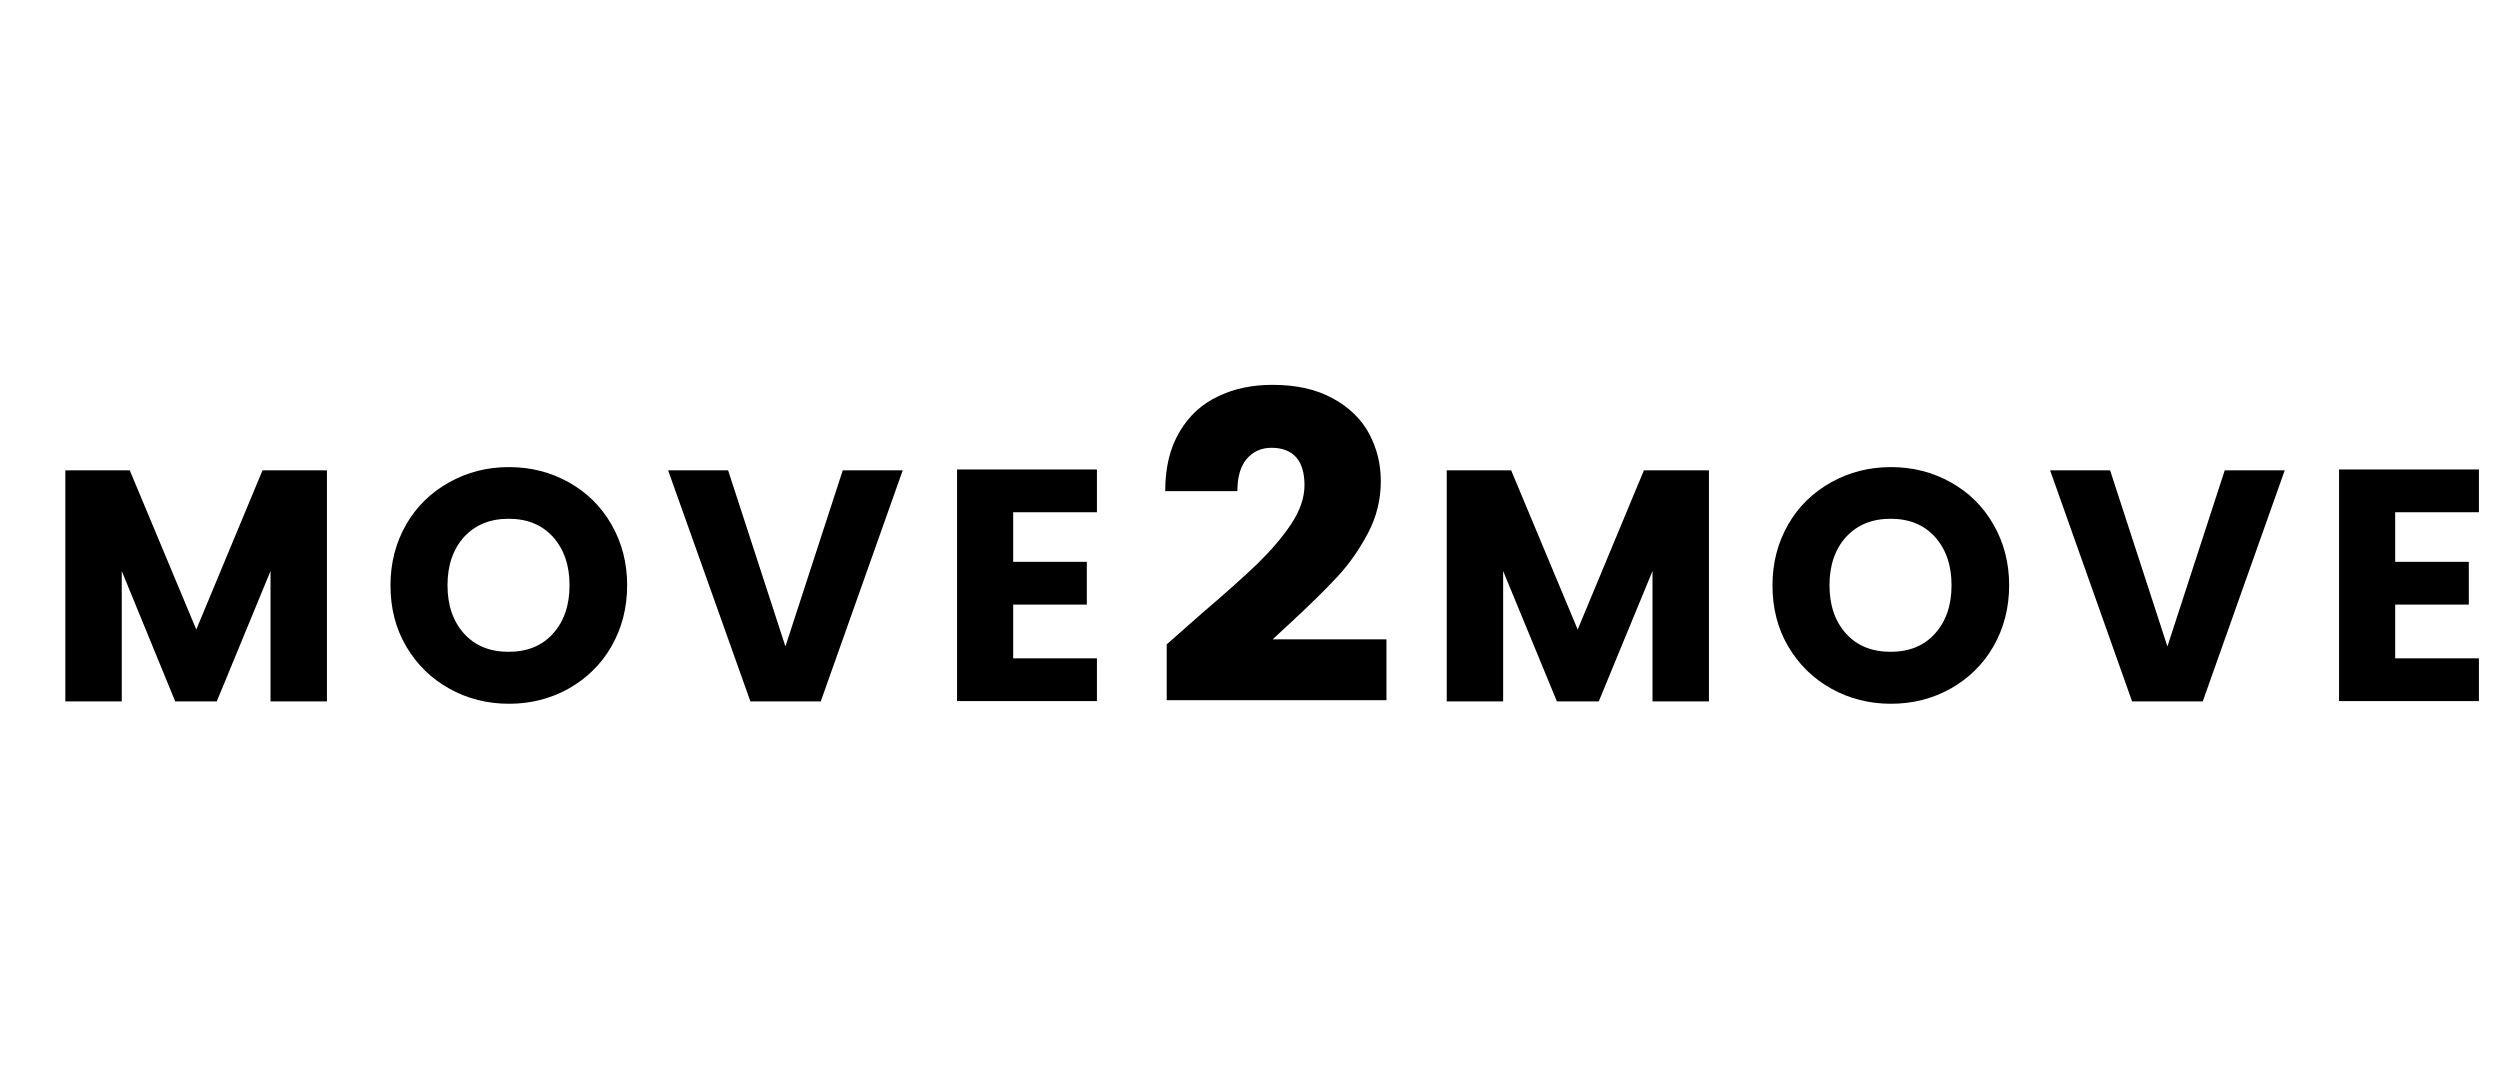
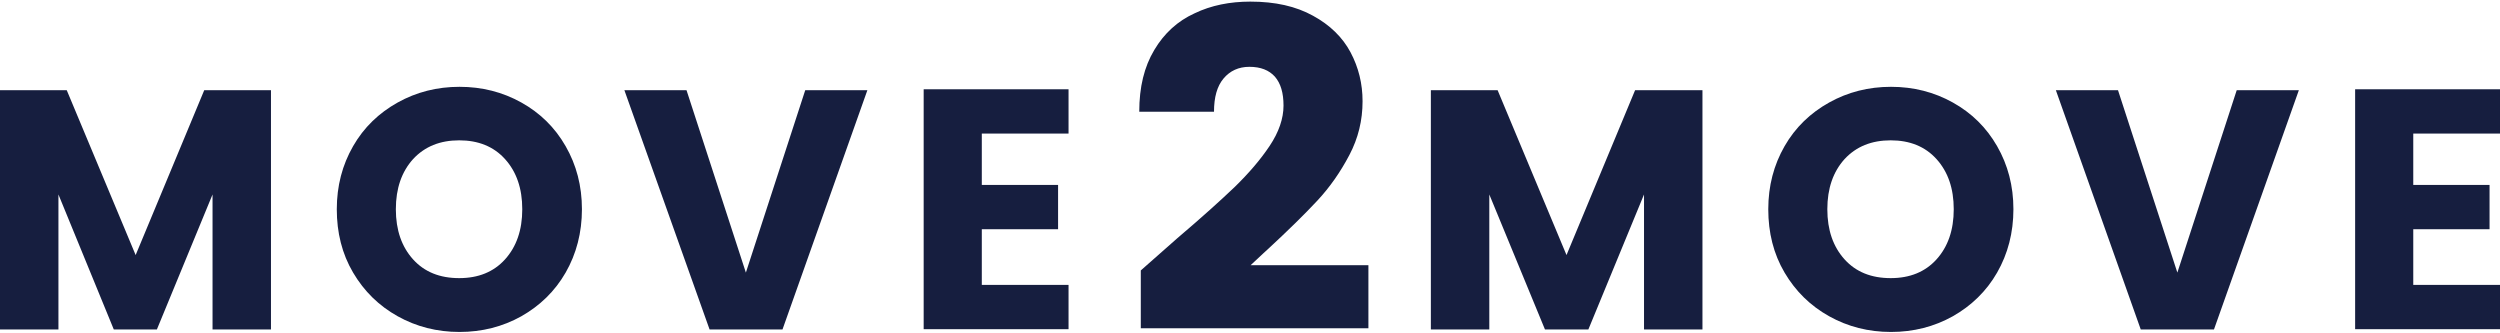
- <svg xmlns="http://www.w3.org/2000/svg" version="1.1" id="Layer_1" x="0px" y="0px" viewBox="0 0 841.9 366.5" style="enable-background:new 0 0 841.9 366.5;" xml:space="preserve">
-   <g>
-     <path d="M110.1,158.4v77.8h-19v-43.9l-18.1,43.9H59L41,192.3v43.9H22v-77.8h21.7L66.1,212l22.3-53.6H110.1z" />
-     <path d="M191.5,162.4c6.1,3.4,10.9,8.1,14.4,14.2c3.5,6.1,5.3,12.9,5.3,20.5c0,7.6-1.8,14.5-5.3,20.6c-3.5,6.1-8.4,10.8-14.4,14.2   c-6.1,3.4-12.8,5.1-20.1,5.1s-14-1.7-20.1-5.1c-6.1-3.4-10.9-8.1-14.5-14.2c-3.6-6.1-5.3-13-5.3-20.6c0-7.6,1.8-14.4,5.3-20.5   c3.5-6.1,8.4-10.8,14.5-14.2c6.1-3.4,12.8-5.1,20.1-5.1S185.4,159,191.5,162.4z M156.3,180.8c-3.7,4.1-5.6,9.5-5.6,16.3   c0,6.8,1.9,12.2,5.6,16.3c3.7,4.1,8.7,6.1,15,6.1c6.2,0,11.2-2,14.9-6.1c3.7-4.1,5.6-9.5,5.6-16.3c0-6.8-1.9-12.2-5.6-16.3   s-8.7-6.1-14.9-6.1C165.1,174.7,160.1,176.7,156.3,180.8z" />
-     <path d="M245.2,158.4l19.3,59.3l19.3-59.3h20.2l-27.6,77.8h-23.7L225,158.4H245.2z" />
-     <path d="M341.2,172.5v16.7H366v14.4h-24.8v18.1h28.2v14.4h-47.1v-78h47.1v14.4H341.2z" />
-   </g>
-   <g>
-     <path d="M575.5,158.4v77.8h-19v-43.9l-18.1,43.9h-14.1l-18.1-43.9v43.9h-19v-77.8h21.7l22.4,53.6l22.3-53.6H575.5z" />
-     <path d="M656.9,162.4c6.1,3.4,10.9,8.1,14.4,14.2c3.5,6.1,5.3,12.9,5.3,20.5c0,7.6-1.8,14.5-5.3,20.6c-3.5,6.1-8.4,10.8-14.4,14.2   c-6.1,3.4-12.8,5.1-20.1,5.1s-14-1.7-20.1-5.1c-6.1-3.4-10.9-8.1-14.5-14.2c-3.6-6.1-5.3-13-5.3-20.6c0-7.6,1.8-14.4,5.3-20.5   c3.5-6.1,8.4-10.8,14.5-14.2c6.1-3.4,12.8-5.1,20.1-5.1S650.8,159,656.9,162.4z M621.7,180.8c-3.7,4.1-5.6,9.5-5.6,16.3   c0,6.8,1.9,12.2,5.6,16.3c3.7,4.1,8.7,6.1,15,6.1c6.2,0,11.2-2,14.9-6.1c3.7-4.1,5.6-9.5,5.6-16.3c0-6.8-1.9-12.2-5.6-16.3   s-8.7-6.1-14.9-6.1C630.5,174.7,625.5,176.7,621.7,180.8z" />
-     <path d="M710.6,158.4l19.3,59.3l19.3-59.3h20.2l-27.6,77.8H718l-27.6-77.8H710.6z" />
-     <path d="M806.6,172.5v16.7h24.8v14.4h-24.8v18.1h28.2v14.4h-47.1v-78h47.1v14.4H806.6z" />
-   </g>
-   <g>
-     <path d="M404.8,206.5c8-6.8,14.2-12.4,18.7-16.7c4.5-4.4,8.3-8.8,11.3-13.3c3-4.5,4.5-8.9,4.5-13.1c0-4.1-0.9-7.2-2.8-9.4   c-1.9-2.1-4.6-3.2-8.3-3.2c-3.5,0-6.3,1.3-8.4,3.8c-2.1,2.5-3.1,6.1-3.1,10.8h-24.3c0-8,1.6-14.6,4.9-20.1   c3.2-5.4,7.6-9.4,13.1-11.9c5.4-2.6,11.5-3.8,18.1-3.8c8.1,0,14.8,1.5,20.4,4.6c5.5,3,9.6,7,12.2,11.9s3.9,10.2,3.9,15.9   c0,6.2-1.4,12-4.3,17.5c-2.9,5.5-6.3,10.4-10.4,14.8c-4.1,4.4-9.5,9.7-16.1,15.8c-0.1,0.1-2,1.8-5.6,5.2h38.3v20.5h-74V217   L404.8,206.5z" />
-   </g>
+ <svg xmlns="http://www.w3.org/2000/svg" width="730" height="97" viewBox="0 0 730 97" fill="none">
+   <path d="M79.125 26.338V96.213H62.061V56.785L45.805 96.213H33.231L17.064 56.785V96.213H0V26.338H19.489L39.608 74.478L59.636 26.338H79.125Z" fill="#161E3F" />
+   <path d="M152.232 29.93C157.71 32.984 162.021 37.205 165.165 42.684C168.308 48.162 169.925 54.269 169.925 61.095C169.925 67.921 168.308 74.118 165.165 79.597C162.021 85.075 157.62 89.296 152.232 92.35C146.753 95.404 140.736 96.931 134.179 96.931C127.623 96.931 121.605 95.404 116.127 92.35C110.648 89.296 106.337 85.075 103.104 79.597C99.871 74.118 98.344 67.921 98.344 61.095C98.344 54.269 99.96 48.162 103.104 42.684C106.247 37.205 110.648 32.984 116.127 29.93C121.605 26.876 127.623 25.35 134.179 25.35C140.736 25.35 146.753 26.876 152.232 29.93ZM120.617 46.456C117.294 50.138 115.588 54.988 115.588 61.095C115.588 67.203 117.294 72.052 120.617 75.735C123.94 79.417 128.431 81.213 134.089 81.213C139.658 81.213 144.148 79.417 147.472 75.735C150.795 72.052 152.501 67.203 152.501 61.095C152.501 54.988 150.795 50.138 147.472 46.456C144.148 42.773 139.658 40.977 134.089 40.977C128.521 40.977 124.03 42.773 120.617 46.456Z" fill="#161E3F" />
+   <path d="M200.463 26.338L217.796 79.597L235.13 26.338H253.273L228.484 96.213H207.199L182.32 26.338H200.463Z" fill="#161E3F" />
+   <path d="M286.686 39.001V54H308.959V66.933H286.686V83.189H312.013V96.123H269.711V26.068H312.013V39.001H286.686Z" fill="#161E3F" />
+   <path d="M497.117 26.338V96.213H480.053V56.785L463.797 96.213H451.133L434.877 56.785V96.213H417.812V26.338H437.302L457.42 74.478L477.448 26.338H497.117Z" fill="#161E3F" />
+   <path d="M570.224 29.93C575.702 32.984 580.013 37.205 583.157 42.684C586.3 48.162 587.917 54.269 587.917 61.095C587.917 67.921 586.3 74.118 583.157 79.597C580.013 85.075 575.613 89.296 570.224 92.35C564.745 95.404 558.728 96.931 552.171 96.931C545.615 96.931 539.598 95.404 534.119 92.35C528.64 89.296 524.329 85.075 521.096 79.597C517.863 74.118 516.336 67.921 516.336 61.095C516.336 54.269 517.953 48.162 521.096 42.684C524.239 37.205 528.64 32.984 534.119 29.93C539.598 26.876 545.615 25.35 552.171 25.35C558.728 25.35 564.745 26.876 570.224 29.93ZM538.61 46.456C535.286 50.138 533.58 54.988 533.58 61.095C533.58 67.203 535.286 72.052 538.61 75.735C541.933 79.417 546.423 81.213 552.082 81.213C557.65 81.213 562.141 79.417 565.464 75.735C568.787 72.052 570.493 67.203 570.493 61.095C570.493 54.988 568.787 50.138 565.464 46.456C562.141 42.773 557.65 40.977 552.082 40.977C546.513 40.977 542.022 42.773 538.61 46.456Z" fill="#161E3F" />
+   <path d="M618.455 26.338L635.789 79.597L653.123 26.338H671.265L646.476 96.213H625.101L600.312 26.338H618.455Z" fill="#161E3F" />
+   <path d="M704.674 39.001V54H726.948V66.933H704.674V83.189H730.001V96.123H687.699V26.068H730.001V39.001H704.674Z" fill="#161E3F" />
+   <path d="M343.801 69.537C350.986 63.43 356.554 58.4 360.596 54.538C364.638 50.586 368.05 46.635 370.745 42.593C373.439 38.551 374.786 34.6 374.786 30.828C374.786 27.145 373.978 24.361 372.272 22.385C370.565 20.499 368.14 19.511 364.817 19.511C361.674 19.511 359.159 20.679 357.273 22.924C355.387 25.169 354.489 28.403 354.489 32.624H332.664C332.664 25.439 334.101 19.511 337.065 14.571C339.939 9.721 343.891 6.129 348.83 3.884C353.68 1.548 359.159 0.471 365.087 0.471C372.361 0.471 378.379 1.818 383.408 4.602C388.348 7.296 392.031 10.889 394.366 15.29C396.701 19.691 397.868 24.451 397.868 29.57C397.868 35.139 396.611 40.348 394.006 45.287C391.402 50.227 388.348 54.628 384.666 58.58C380.983 62.532 376.134 67.292 370.206 72.77C370.116 72.86 368.41 74.387 365.176 77.441H399.575V95.852H333.113V78.967L343.801 69.537Z" fill="#161E3F" />
</svg>
